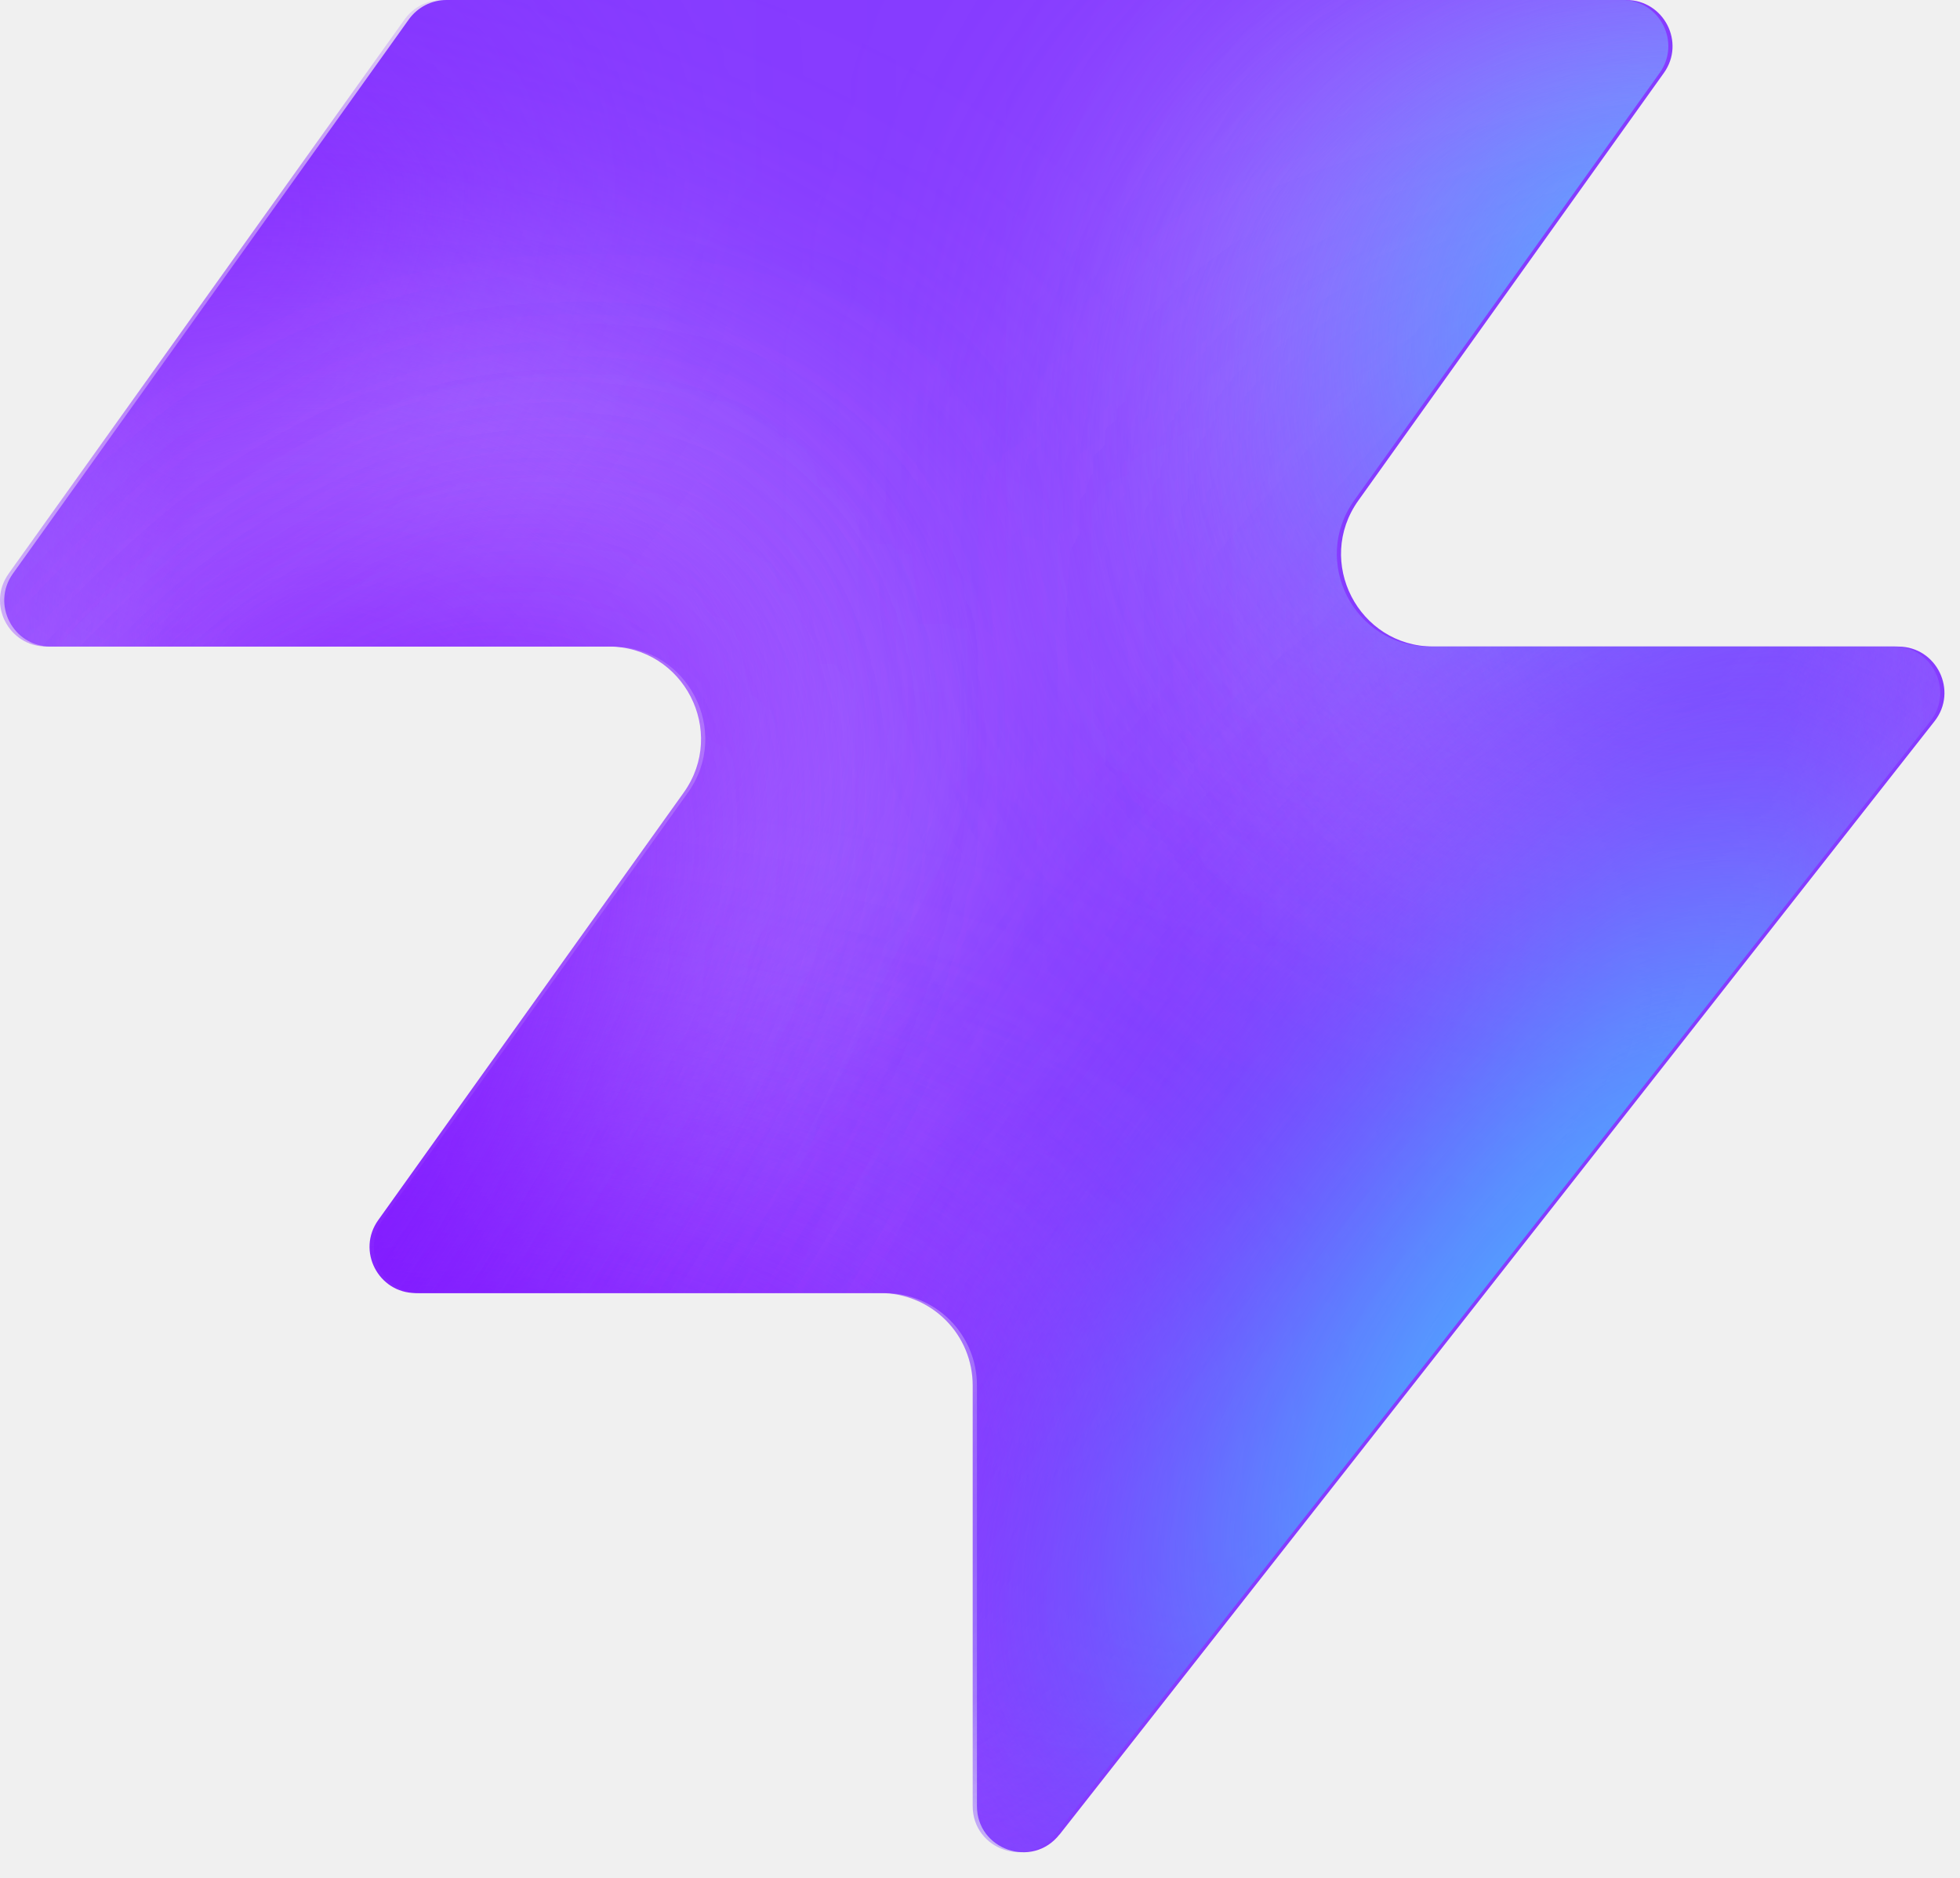
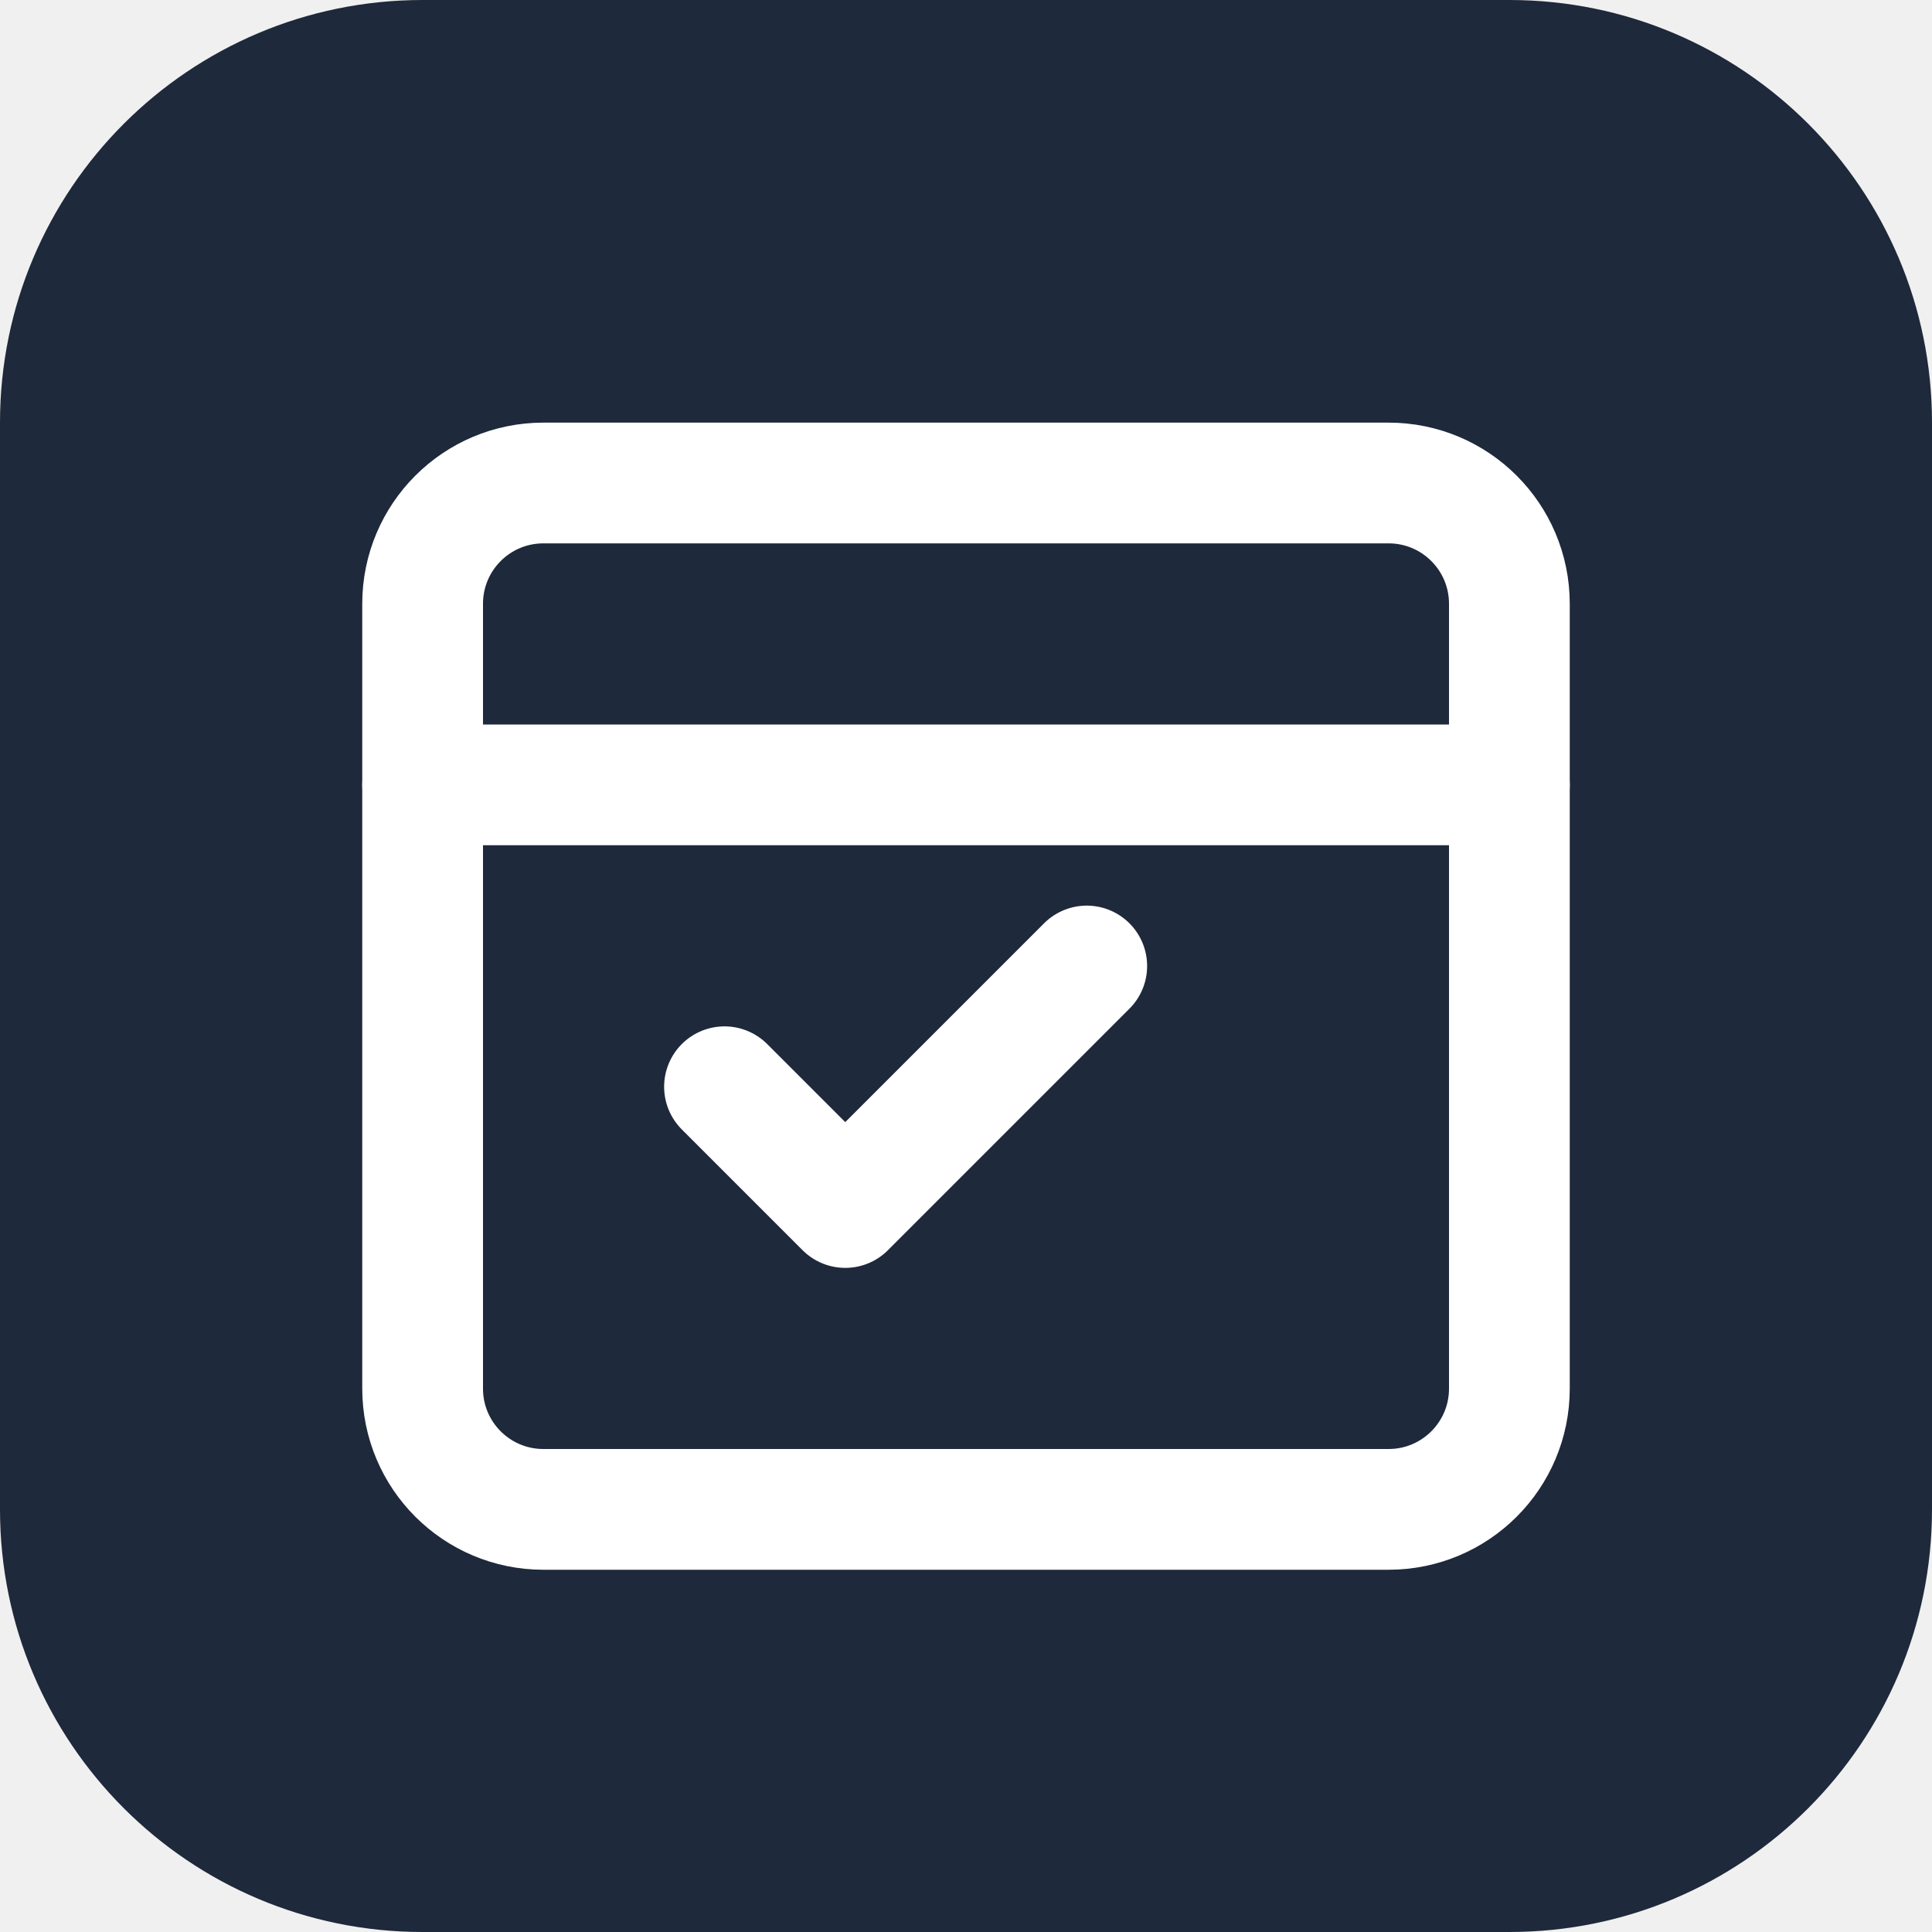
- <svg xmlns="http://www.w3.org/2000/svg" width="48" height="46" fill="none" viewBox="0 0 48 46">
-   <path fill="#863bff" d="M25.946 44.938c-.664.845-2.021.375-2.021-.698V33.937a2.26 2.26 0 0 0-2.262-2.262H10.287c-.92 0-1.456-1.04-.92-1.788l7.48-10.471c1.07-1.497 0-3.578-1.842-3.578H1.237c-.92 0-1.456-1.04-.92-1.788L10.013.474c.214-.297.556-.474.92-.474h28.894c.92 0 1.456 1.04.92 1.788l-7.48 10.471c-1.07 1.498 0 3.579 1.842 3.579h11.377c.943 0 1.473 1.088.89 1.83L25.947 44.94z" style="fill:#863bff;fill:color(display-p3 .525 .23 1);fill-opacity:1" />
-   <mask id="a" width="48" height="46" x="0" y="0" maskUnits="userSpaceOnUse" style="mask-type:alpha">
-     <path fill="#000" d="M25.842 44.938c-.664.844-2.021.375-2.021-.698V33.937a2.26 2.26 0 0 0-2.262-2.262H10.183c-.92 0-1.456-1.04-.92-1.788l7.48-10.471c1.07-1.498 0-3.579-1.842-3.579H1.133c-.92 0-1.456-1.04-.92-1.787L9.91.473c.214-.297.556-.474.92-.474h28.894c.92 0 1.456 1.04.92 1.788l-7.48 10.471c-1.07 1.498 0 3.578 1.842 3.578h11.377c.943 0 1.473 1.088.89 1.832L25.843 44.94z" style="fill:#000;fill-opacity:1" />
-   </mask>
-   <g mask="url(#a)">
-     <g filter="url(#b)">
-       <ellipse cx="5.508" cy="14.704" fill="#ede6ff" rx="5.508" ry="14.704" style="fill:#ede6ff;fill:color(display-p3 .927 .903 1);fill-opacity:1" transform="matrix(.00324 1 1 -.00324 -4.47 31.516)" />
-     </g>
-     <g filter="url(#c)">
-       <ellipse cx="10.399" cy="29.851" fill="#ede6ff" rx="10.399" ry="29.851" style="fill:#ede6ff;fill:color(display-p3 .927 .903 1);fill-opacity:1" transform="matrix(.00324 1 1 -.00324 -39.328 7.883)" />
-     </g>
-     <g filter="url(#d)">
-       <ellipse cx="5.508" cy="30.487" fill="#7e14ff" rx="5.508" ry="30.487" style="fill:#7e14ff;fill:color(display-p3 .492 .077 1);fill-opacity:1" transform="rotate(89.814 -25.913 -14.639)scale(1 -1)" />
-     </g>
-     <g filter="url(#e)">
-       <ellipse cx="5.508" cy="30.599" fill="#7e14ff" rx="5.508" ry="30.599" style="fill:#7e14ff;fill:color(display-p3 .492 .077 1);fill-opacity:1" transform="rotate(89.814 -32.644 -3.334)scale(1 -1)" />
-     </g>
-     <g filter="url(#f)">
-       <ellipse cx="5.508" cy="30.599" fill="#7e14ff" rx="5.508" ry="30.599" style="fill:#7e14ff;fill:color(display-p3 .492 .077 1);fill-opacity:1" transform="matrix(.00324 1 1 -.00324 -34.34 30.47)" />
-     </g>
-     <g filter="url(#g)">
-       <ellipse cx="14.072" cy="22.078" fill="#ede6ff" rx="14.072" ry="22.078" style="fill:#ede6ff;fill:color(display-p3 .927 .903 1);fill-opacity:1" transform="rotate(93.35 24.506 48.493)scale(-1 1)" />
-     </g>
-     <g filter="url(#h)">
-       <ellipse cx="3.47" cy="21.501" fill="#7e14ff" rx="3.47" ry="21.501" style="fill:#7e14ff;fill:color(display-p3 .492 .077 1);fill-opacity:1" transform="rotate(89.009 28.708 47.59)scale(-1 1)" />
-     </g>
-     <g filter="url(#i)">
-       <ellipse cx="3.47" cy="21.501" fill="#7e14ff" rx="3.47" ry="21.501" style="fill:#7e14ff;fill:color(display-p3 .492 .077 1);fill-opacity:1" transform="rotate(89.009 28.708 47.59)scale(-1 1)" />
-     </g>
-     <g filter="url(#j)">
-       <ellipse cx=".387" cy="8.972" fill="#7e14ff" rx="4.407" ry="29.108" style="fill:#7e14ff;fill:color(display-p3 .492 .077 1);fill-opacity:1" transform="rotate(39.51 .387 8.972)" />
-     </g>
-     <g filter="url(#k)">
-       <ellipse cx="47.523" cy="-6.092" fill="#7e14ff" rx="4.407" ry="29.108" style="fill:#7e14ff;fill:color(display-p3 .492 .077 1);fill-opacity:1" transform="rotate(37.892 47.523 -6.092)" />
-     </g>
-     <g filter="url(#l)">
-       <ellipse cx="41.412" cy="6.333" fill="#47bfff" rx="5.971" ry="9.665" style="fill:#47bfff;fill:color(display-p3 .28 .748 1);fill-opacity:1" transform="rotate(37.892 41.412 6.333)" />
-     </g>
-     <g filter="url(#m)">
-       <ellipse cx="-1.879" cy="38.332" fill="#7e14ff" rx="4.407" ry="29.108" style="fill:#7e14ff;fill:color(display-p3 .492 .077 1);fill-opacity:1" transform="rotate(37.892 -1.88 38.332)" />
-     </g>
-     <g filter="url(#n)">
-       <ellipse cx="-1.879" cy="38.332" fill="#7e14ff" rx="4.407" ry="29.108" style="fill:#7e14ff;fill:color(display-p3 .492 .077 1);fill-opacity:1" transform="rotate(37.892 -1.88 38.332)" />
-     </g>
-     <g filter="url(#o)">
-       <ellipse cx="35.651" cy="29.907" fill="#7e14ff" rx="4.407" ry="29.108" style="fill:#7e14ff;fill:color(display-p3 .492 .077 1);fill-opacity:1" transform="rotate(37.892 35.651 29.907)" />
-     </g>
-     <g filter="url(#p)">
-       <ellipse cx="38.418" cy="32.4" fill="#47bfff" rx="5.971" ry="15.297" style="fill:#47bfff;fill:color(display-p3 .28 .748 1);fill-opacity:1" transform="rotate(37.892 38.418 32.4)" />
-     </g>
+ <svg xmlns="http://www.w3.org/2000/svg" viewBox="0 0 32 32">
+   <rect width="32" height="32" rx="7" fill="#1e293b" />
+   <g transform="translate(4 4)" fill="none" stroke="#fff" stroke-width="2" stroke-linecap="round" stroke-linejoin="round">
+     <rect x="3" y="4" width="18" height="17" rx="2" />
+     <path d="M3 9h18" />
+     <path d="m8 14 2 2 4-4" />
  </g>
-   <defs>
-     <filter id="b" width="60.045" height="41.654" x="-19.77" y="16.149" color-interpolation-filters="sRGB" filterUnits="userSpaceOnUse">
-       <feFlood flood-opacity="0" result="BackgroundImageFix" />
-       <feBlend in="SourceGraphic" in2="BackgroundImageFix" result="shape" />
-       <feGaussianBlur result="effect1_foregroundBlur_2002_17158" stdDeviation="7.659" />
-     </filter>
-     <filter id="c" width="90.34" height="51.437" x="-54.613" y="-7.533" color-interpolation-filters="sRGB" filterUnits="userSpaceOnUse">
-       <feFlood flood-opacity="0" result="BackgroundImageFix" />
-       <feBlend in="SourceGraphic" in2="BackgroundImageFix" result="shape" />
-       <feGaussianBlur result="effect1_foregroundBlur_2002_17158" stdDeviation="7.659" />
-     </filter>
-     <filter id="d" width="79.355" height="29.4" x="-49.64" y="2.03" color-interpolation-filters="sRGB" filterUnits="userSpaceOnUse">
-       <feFlood flood-opacity="0" result="BackgroundImageFix" />
-       <feBlend in="SourceGraphic" in2="BackgroundImageFix" result="shape" />
-       <feGaussianBlur result="effect1_foregroundBlur_2002_17158" stdDeviation="4.596" />
-     </filter>
-     <filter id="e" width="79.579" height="29.4" x="-45.045" y="20.029" color-interpolation-filters="sRGB" filterUnits="userSpaceOnUse">
-       <feFlood flood-opacity="0" result="BackgroundImageFix" />
-       <feBlend in="SourceGraphic" in2="BackgroundImageFix" result="shape" />
-       <feGaussianBlur result="effect1_foregroundBlur_2002_17158" stdDeviation="4.596" />
-     </filter>
-     <filter id="f" width="79.579" height="29.4" x="-43.513" y="21.178" color-interpolation-filters="sRGB" filterUnits="userSpaceOnUse">
-       <feFlood flood-opacity="0" result="BackgroundImageFix" />
-       <feBlend in="SourceGraphic" in2="BackgroundImageFix" result="shape" />
-       <feGaussianBlur result="effect1_foregroundBlur_2002_17158" stdDeviation="4.596" />
-     </filter>
-     <filter id="g" width="74.749" height="58.852" x="15.756" y="-17.901" color-interpolation-filters="sRGB" filterUnits="userSpaceOnUse">
-       <feFlood flood-opacity="0" result="BackgroundImageFix" />
-       <feBlend in="SourceGraphic" in2="BackgroundImageFix" result="shape" />
-       <feGaussianBlur result="effect1_foregroundBlur_2002_17158" stdDeviation="7.659" />
-     </filter>
-     <filter id="h" width="61.377" height="25.362" x="23.548" y="2.284" color-interpolation-filters="sRGB" filterUnits="userSpaceOnUse">
-       <feFlood flood-opacity="0" result="BackgroundImageFix" />
-       <feBlend in="SourceGraphic" in2="BackgroundImageFix" result="shape" />
-       <feGaussianBlur result="effect1_foregroundBlur_2002_17158" stdDeviation="4.596" />
-     </filter>
-     <filter id="i" width="61.377" height="25.362" x="23.548" y="2.284" color-interpolation-filters="sRGB" filterUnits="userSpaceOnUse">
-       <feFlood flood-opacity="0" result="BackgroundImageFix" />
-       <feBlend in="SourceGraphic" in2="BackgroundImageFix" result="shape" />
-       <feGaussianBlur result="effect1_foregroundBlur_2002_17158" stdDeviation="4.596" />
-     </filter>
-     <filter id="j" width="56.045" height="63.649" x="-27.636" y="-22.853" color-interpolation-filters="sRGB" filterUnits="userSpaceOnUse">
-       <feFlood flood-opacity="0" result="BackgroundImageFix" />
-       <feBlend in="SourceGraphic" in2="BackgroundImageFix" result="shape" />
-       <feGaussianBlur result="effect1_foregroundBlur_2002_17158" stdDeviation="4.596" />
-     </filter>
-     <filter id="k" width="54.814" height="64.646" x="20.116" y="-38.415" color-interpolation-filters="sRGB" filterUnits="userSpaceOnUse">
-       <feFlood flood-opacity="0" result="BackgroundImageFix" />
-       <feBlend in="SourceGraphic" in2="BackgroundImageFix" result="shape" />
-       <feGaussianBlur result="effect1_foregroundBlur_2002_17158" stdDeviation="4.596" />
-     </filter>
-     <filter id="l" width="33.541" height="35.313" x="24.641" y="-11.323" color-interpolation-filters="sRGB" filterUnits="userSpaceOnUse">
-       <feFlood flood-opacity="0" result="BackgroundImageFix" />
-       <feBlend in="SourceGraphic" in2="BackgroundImageFix" result="shape" />
-       <feGaussianBlur result="effect1_foregroundBlur_2002_17158" stdDeviation="4.596" />
-     </filter>
-     <filter id="m" width="54.814" height="64.646" x="-29.286" y="6.009" color-interpolation-filters="sRGB" filterUnits="userSpaceOnUse">
-       <feFlood flood-opacity="0" result="BackgroundImageFix" />
-       <feBlend in="SourceGraphic" in2="BackgroundImageFix" result="shape" />
-       <feGaussianBlur result="effect1_foregroundBlur_2002_17158" stdDeviation="4.596" />
-     </filter>
-     <filter id="n" width="54.814" height="64.646" x="-29.286" y="6.009" color-interpolation-filters="sRGB" filterUnits="userSpaceOnUse">
-       <feFlood flood-opacity="0" result="BackgroundImageFix" />
-       <feBlend in="SourceGraphic" in2="BackgroundImageFix" result="shape" />
-       <feGaussianBlur result="effect1_foregroundBlur_2002_17158" stdDeviation="4.596" />
-     </filter>
-     <filter id="o" width="54.814" height="64.646" x="8.244" y="-2.416" color-interpolation-filters="sRGB" filterUnits="userSpaceOnUse">
-       <feFlood flood-opacity="0" result="BackgroundImageFix" />
-       <feBlend in="SourceGraphic" in2="BackgroundImageFix" result="shape" />
-       <feGaussianBlur result="effect1_foregroundBlur_2002_17158" stdDeviation="4.596" />
-     </filter>
-     <filter id="p" width="39.409" height="43.623" x="18.713" y="10.588" color-interpolation-filters="sRGB" filterUnits="userSpaceOnUse">
-       <feFlood flood-opacity="0" result="BackgroundImageFix" />
-       <feBlend in="SourceGraphic" in2="BackgroundImageFix" result="shape" />
-       <feGaussianBlur result="effect1_foregroundBlur_2002_17158" stdDeviation="4.596" />
-     </filter>
-   </defs>
</svg>
